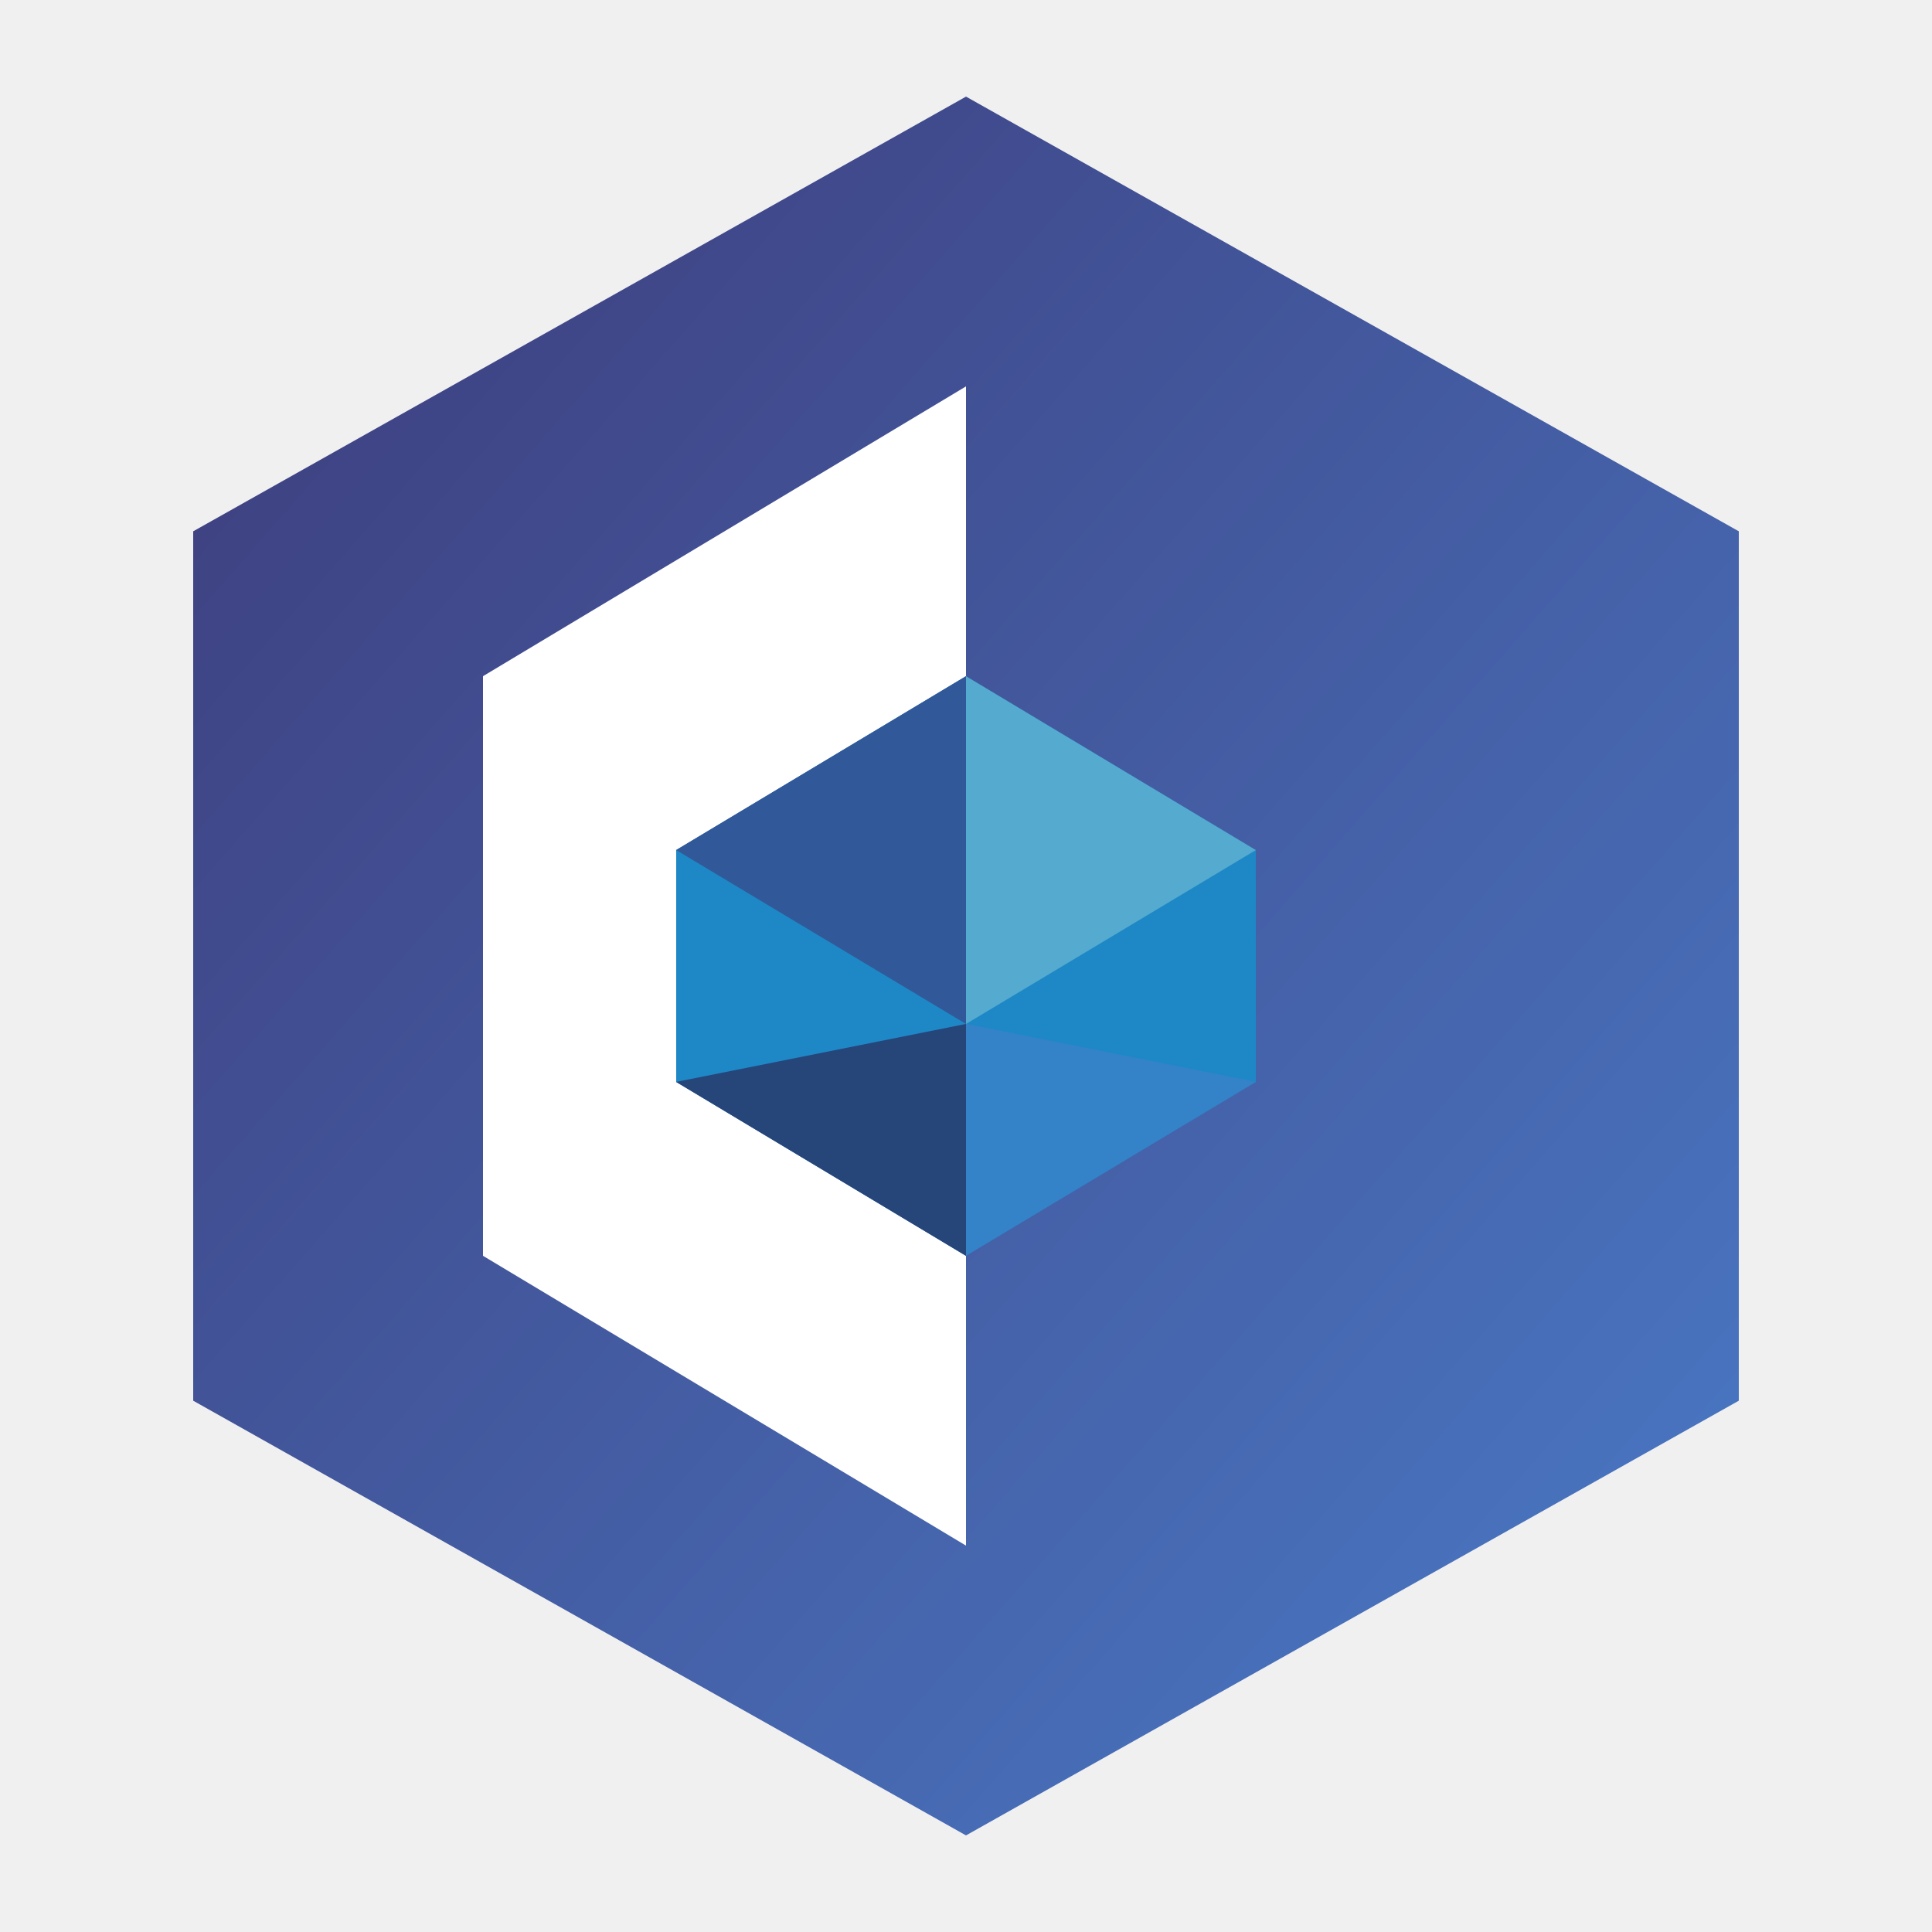
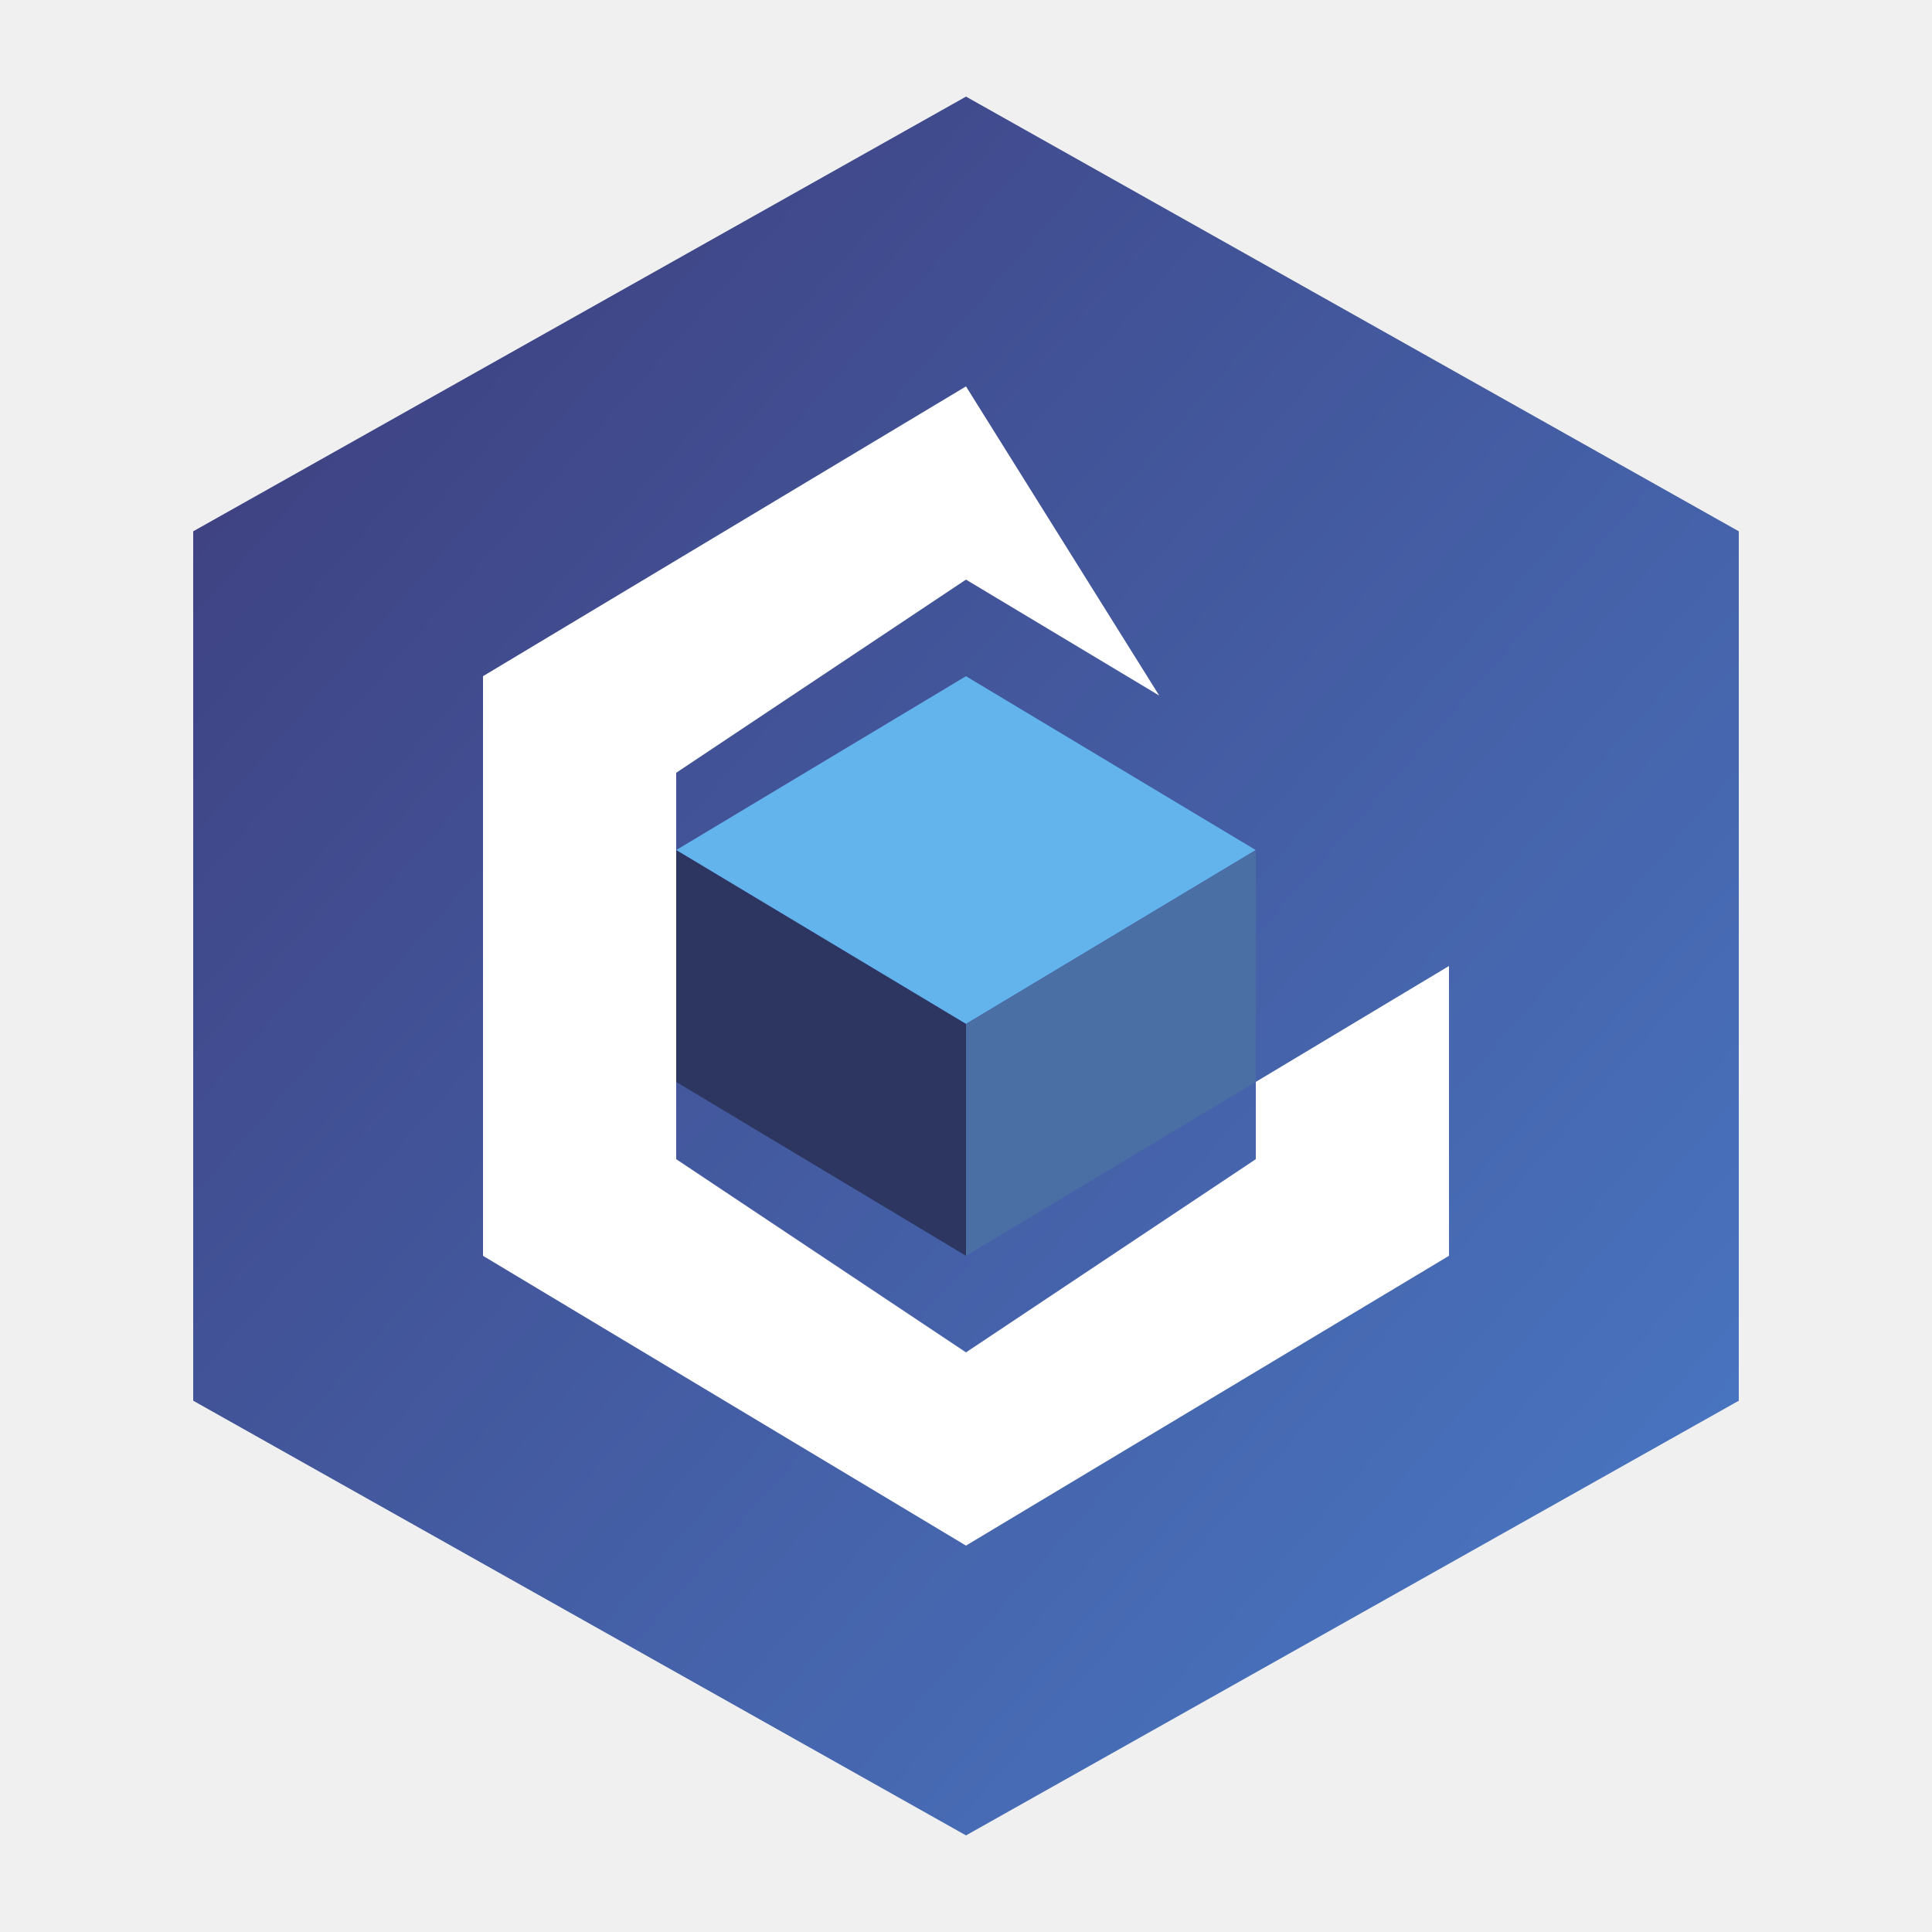
<svg xmlns="http://www.w3.org/2000/svg" viewBox="0 0 100 100" fill="none">
  <defs>
    <linearGradient id="hexGradient" x1="0%" y1="0%" x2="100%" y2="100%">
      <stop offset="0%" style="stop-color:#3d3b7a;stop-opacity:1" />
      <stop offset="100%" style="stop-color:#4a7bc8;stop-opacity:1" />
    </linearGradient>
  </defs>
  <path d="M50 5 L90 27.5 L90 72.5 L50 95 L10 72.5 L10 27.5 Z" fill="url(#hexGradient)" />
-   <path d="M50 20 L25 35 L25 65 L50 80 L50 65 L35 56 L35 44 L50 35 Z" fill="white" />
-   <path d="M50 35 L65 44 L65 56 L50 65 L35 56 L35 44 Z" fill="#1e88c7" />
-   <path d="M50 35 L65 44 L50 53 Z" fill="#63b3d1" opacity="0.8" />
-   <path d="M50 53 L35 44 L50 35 Z" fill="#3d3b7a" opacity="0.6" />
-   <path d="M50 53 L50 65 L35 56 Z" fill="#2a2859" opacity="0.7" />
-   <path d="M50 53 L65 56 L50 65 Z" fill="#4a7bc8" opacity="0.5" />
+   <path d="M50 20 L25 35 L25 65 L50 80 L75 65 L75 50 L65 56 L65 60 L50 70 L35 60 L35 40 L50 30 L60 36 L50 20 Z" fill="white" />
+   <path d="M50 35 L65 44 L50 53 L35 44 Z" fill="#63b3ed" />
+   <path d="M35 44 L50 53 L50 65 L35 56 Z" fill="#2d3561" />
+   <path d="M50 53 L65 44 L65 56 L50 65 Z" fill="#4a6fa5" />
</svg>
